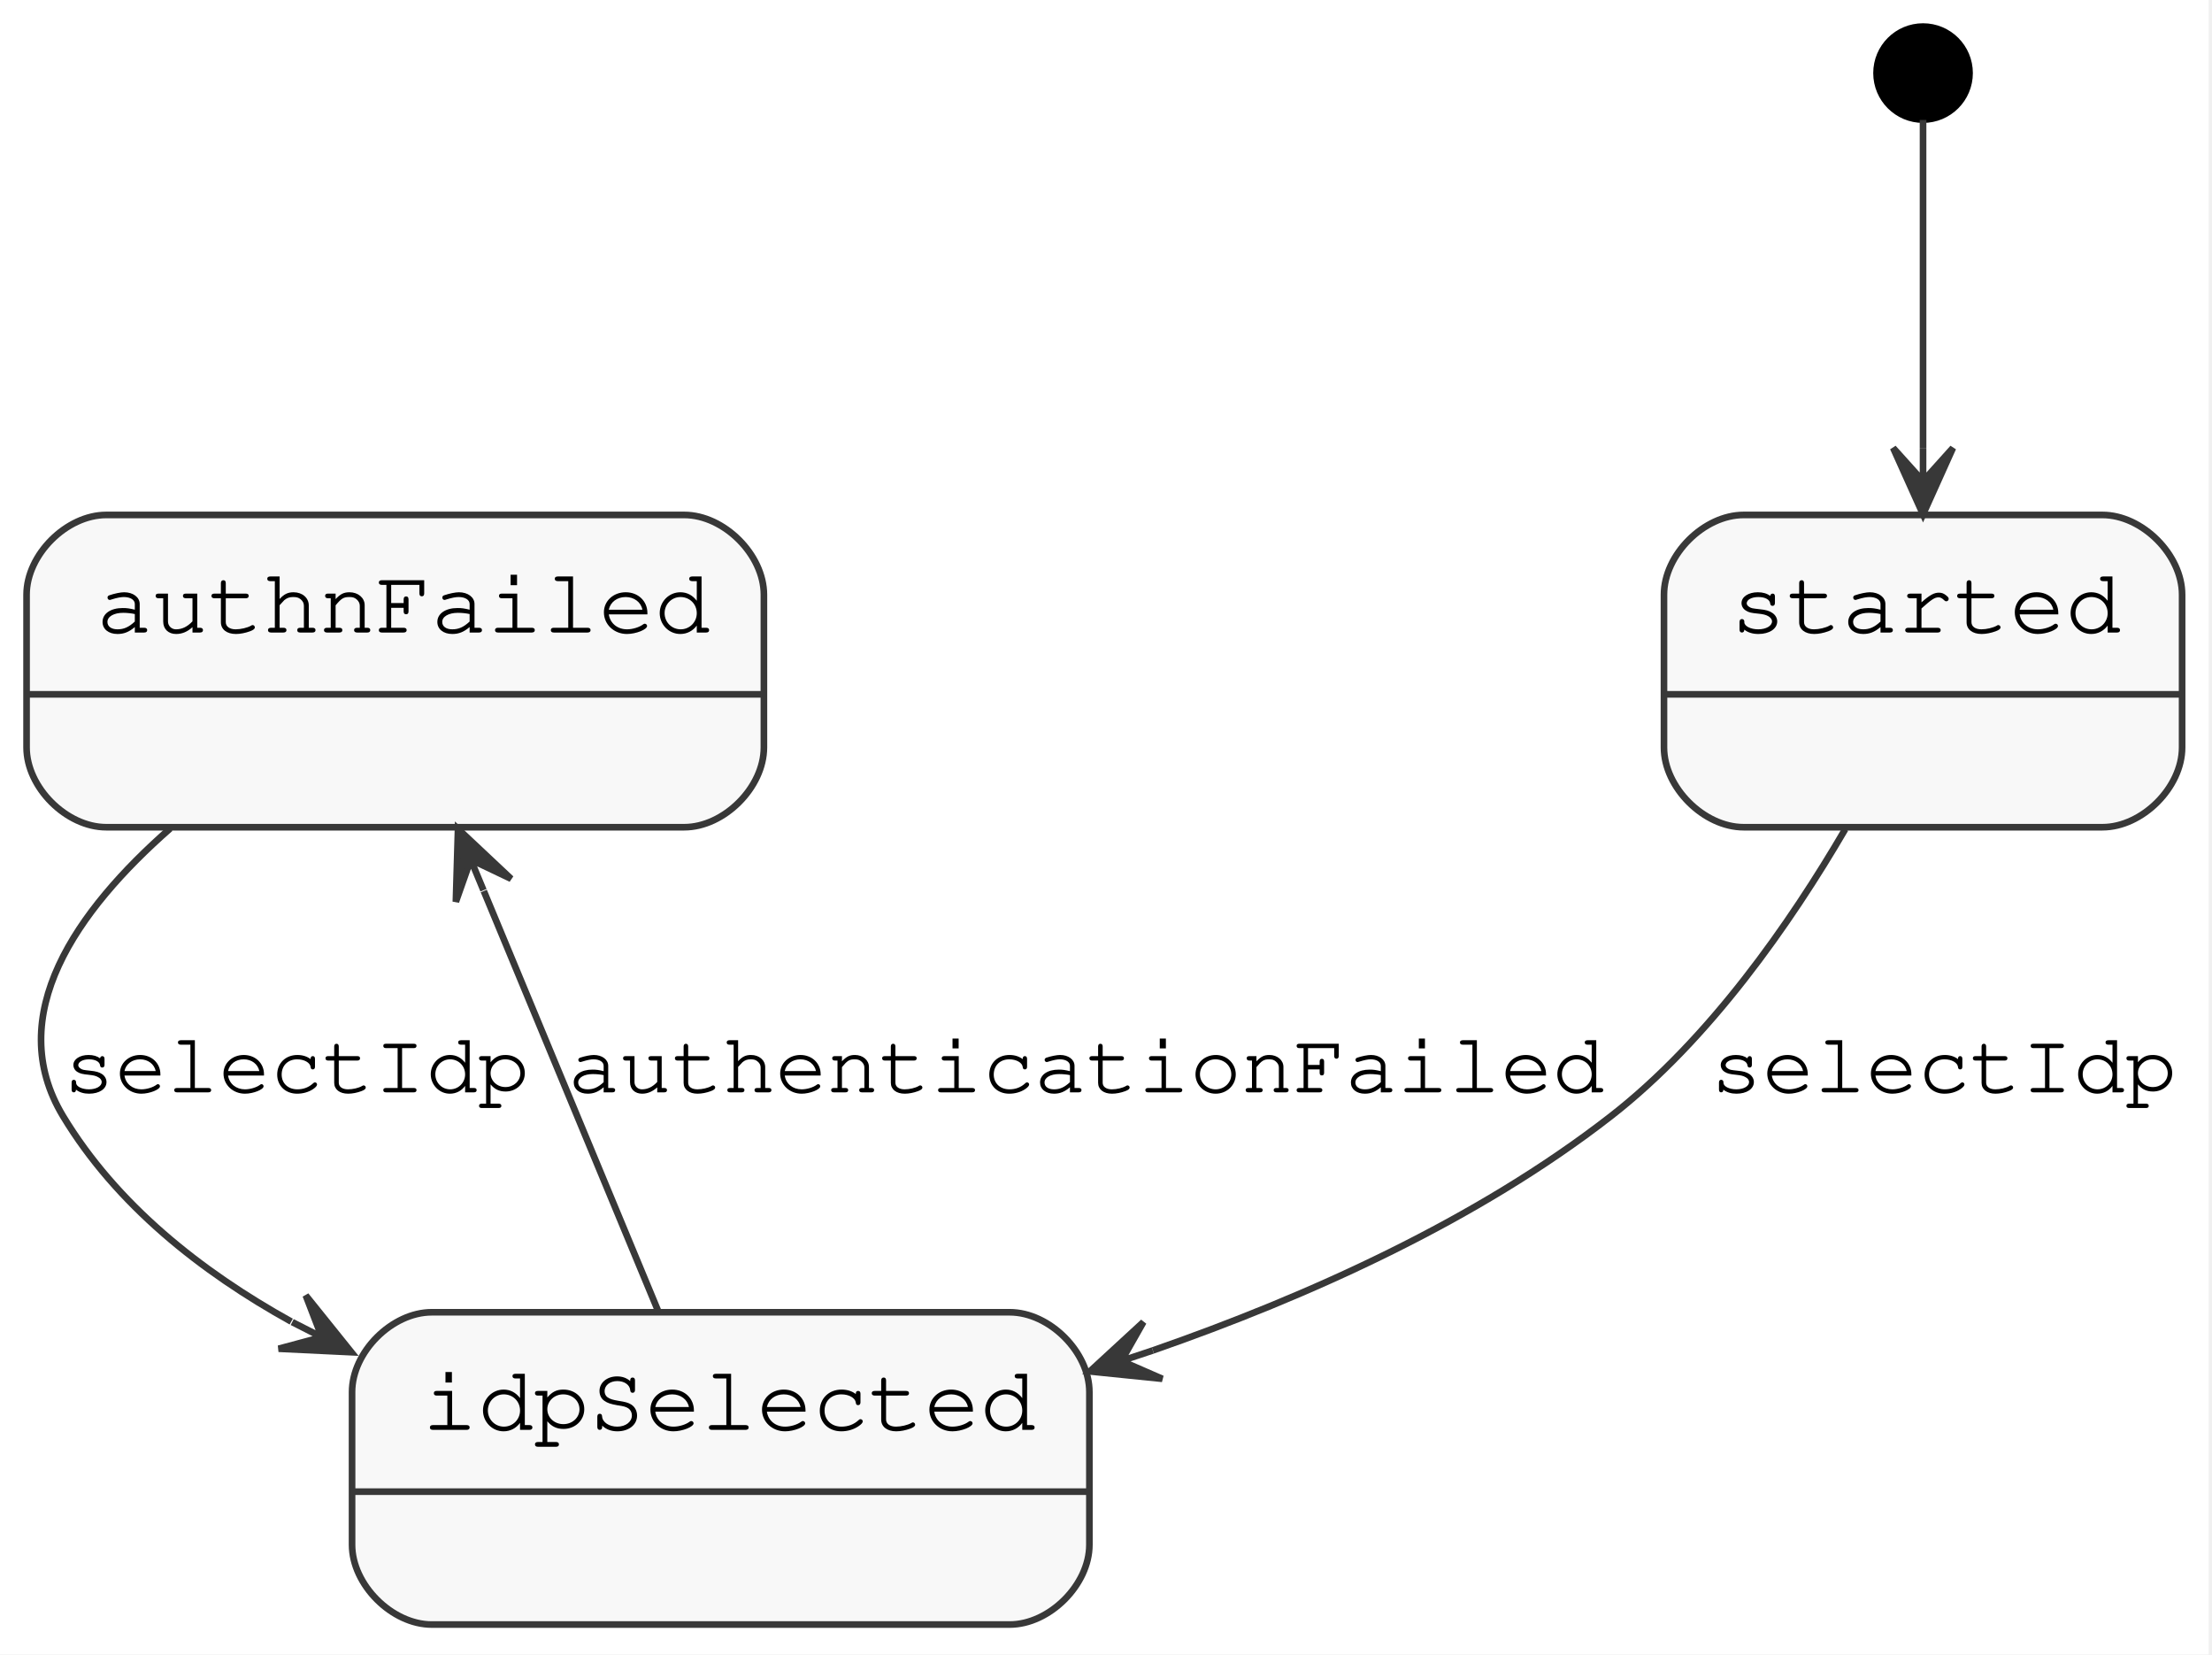
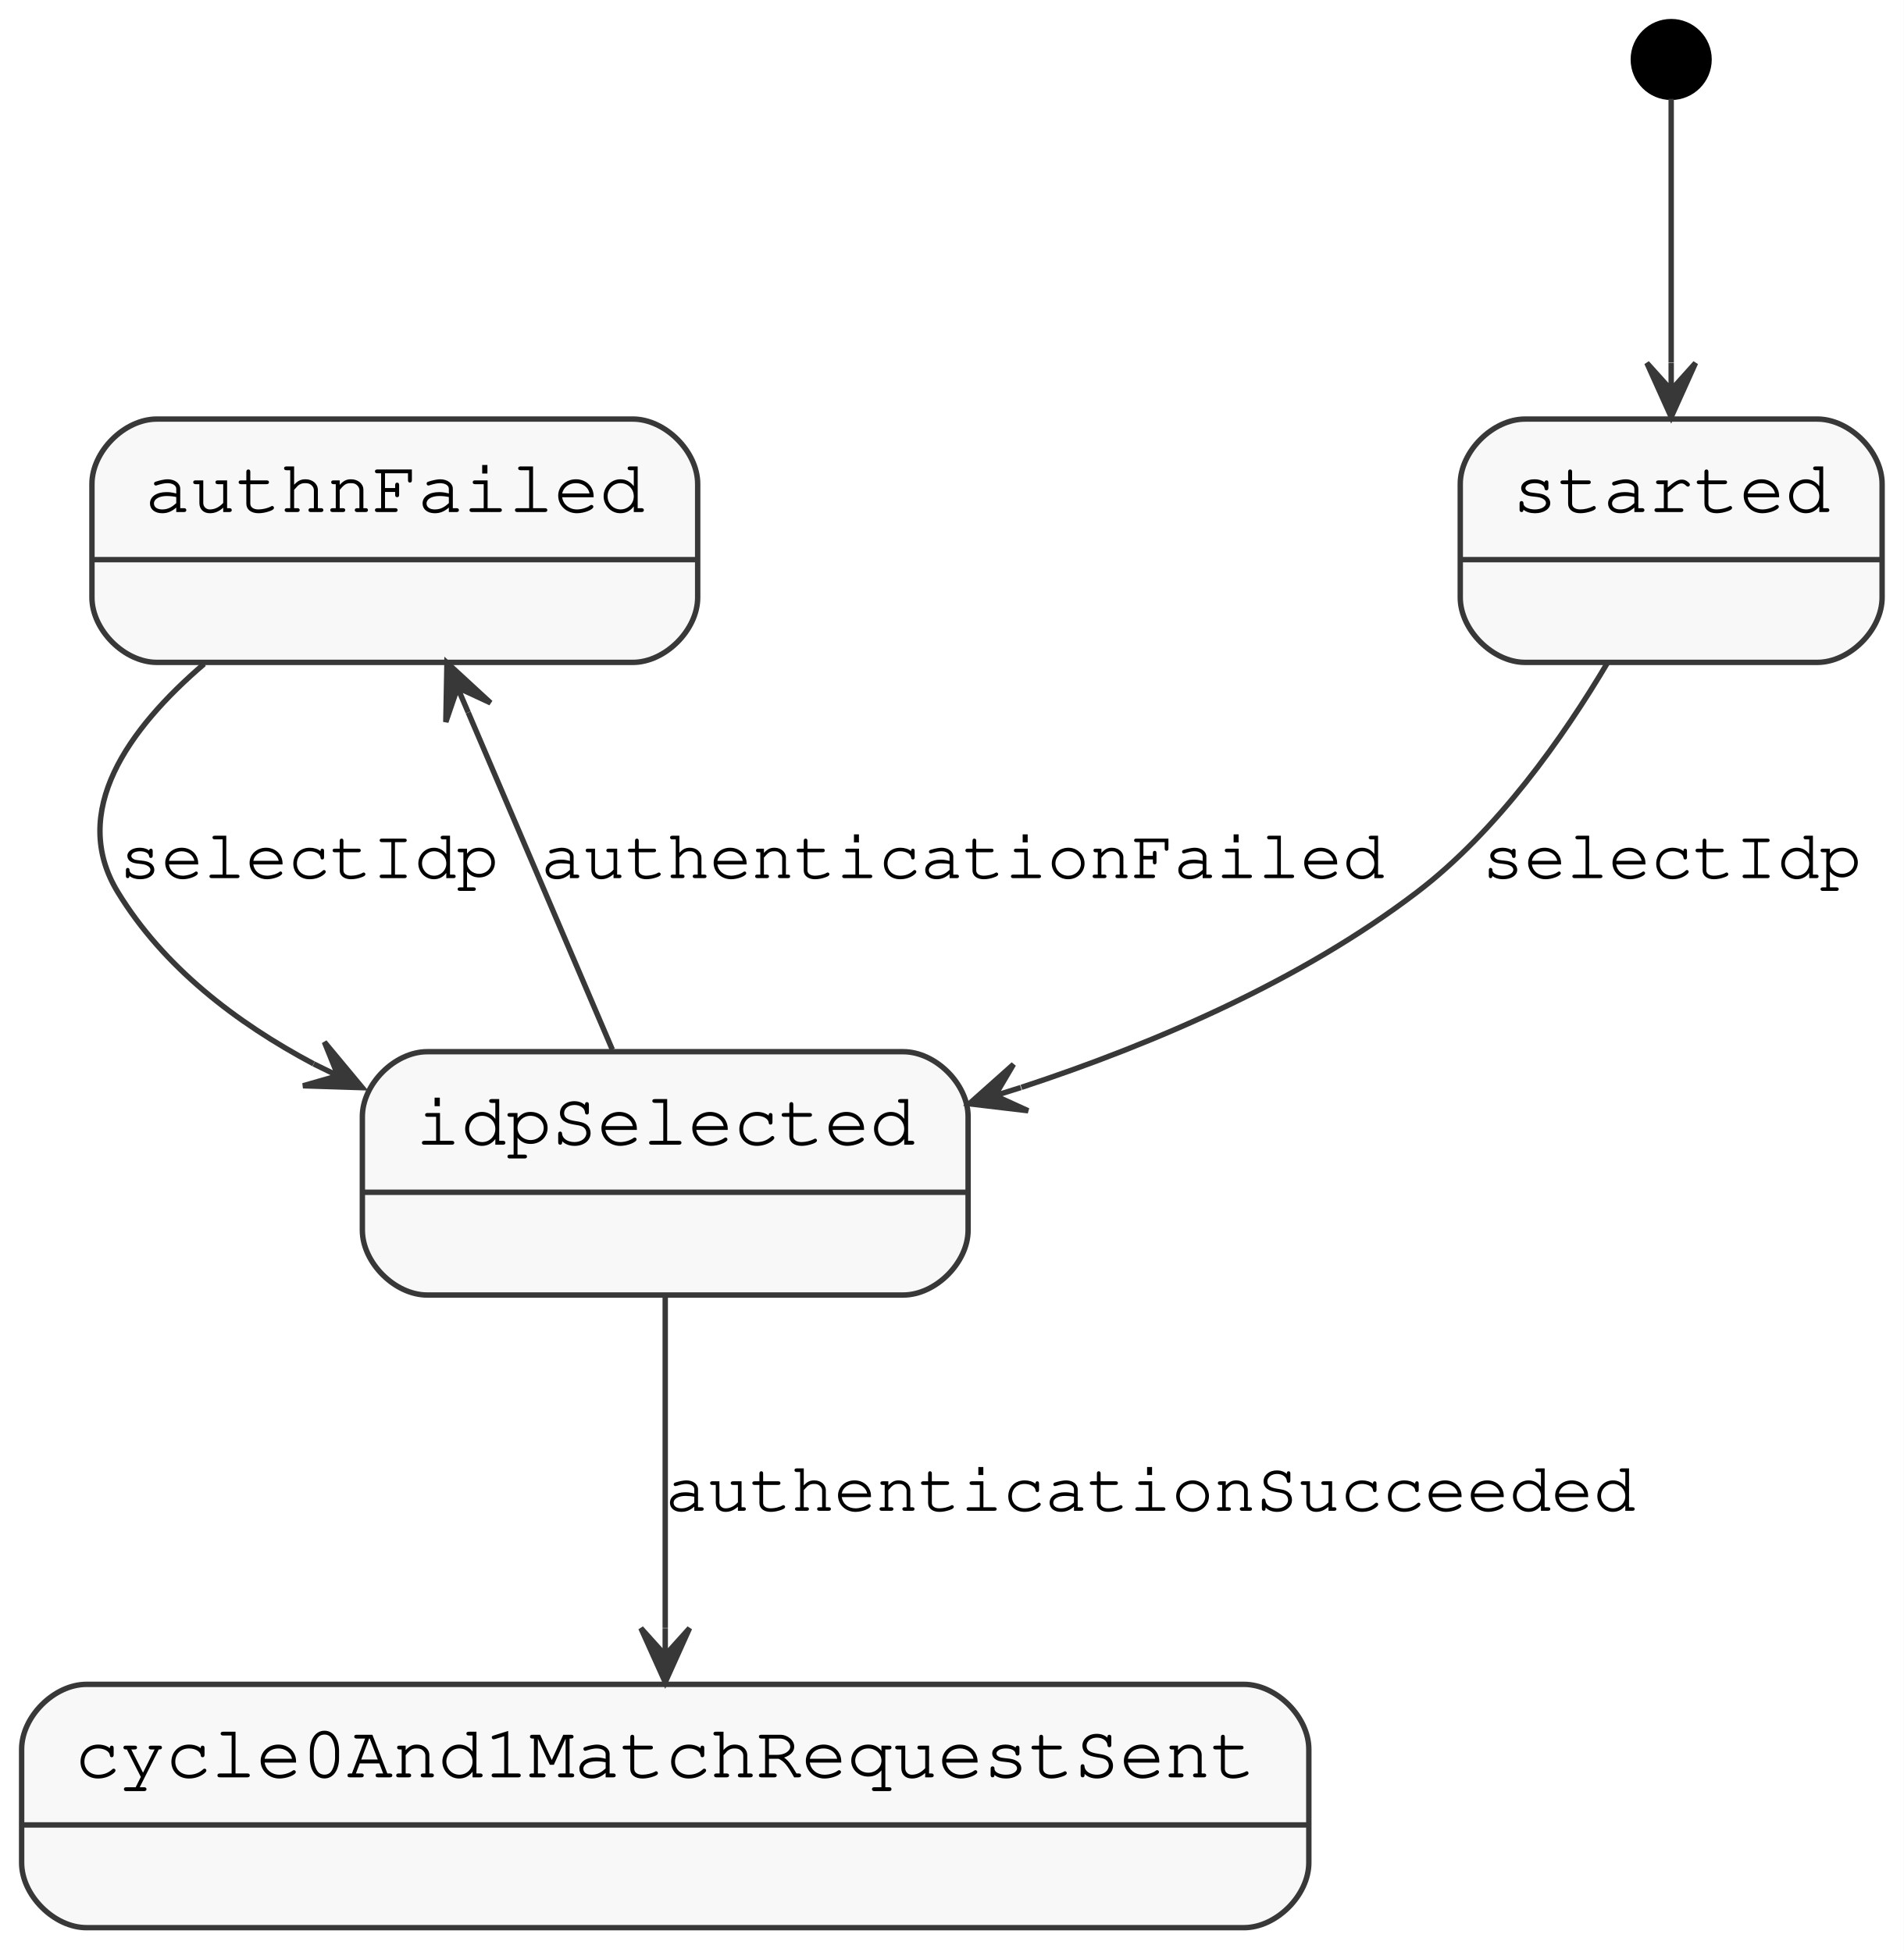
- <svg xmlns="http://www.w3.org/2000/svg" style="width:333;height:249;" width="333pt" height="249pt" viewBox="0 0 333 249">
-   <g id="graph0" class="graph" transform="scale(1 1) rotate(0) translate(4 245)">
-     <polygon fill="#ffffff" stroke="none" points="-4,4 -4,-245 328.5,-245 328.5,4 -4,4" />
+ <svg xmlns="http://www.w3.org/2000/svg" style="width:352;height:361;" width="352pt" height="361pt" viewBox="0 0 352 361">
+   <g id="graph0" class="graph" transform="scale(1 1) rotate(0) translate(4 357)">
+     <polygon fill="#ffffff" stroke="transparent" points="-4,4 -4,-357 348,-357 348,4 -4,4" />
    <g id="node1" class="node">
-       <path fill="#f8f8f8" stroke="#383838" d="M12,-120.5C12,-120.5 99,-120.5 99,-120.5 105,-120.5 111,-126.5 111,-132.5 111,-132.5 111,-155.5 111,-155.5 111,-161.5 105,-167.5 99,-167.5 99,-167.5 12,-167.5 12,-167.5 6,-167.5 0,-161.5 0,-155.5 0,-155.5 0,-132.5 0,-132.5 0,-126.5 6,-120.5 12,-120.5" />
-       <polygon fill="#f8f8f8" stroke="none" points="8,-144.5 8,-163.5 103,-163.5 103,-144.5 8,-144.5" />
-       <text text-anchor="start" x="10.5" y="-149.8" font-family="Courier,monospace" font-size="14.00" fill="#000000">authnFailed</text>
-       <polyline fill="none" stroke="#383838" points="0,-140.5 111,-140.5 " />
-       <text text-anchor="start" x="53.5" y="-127.7" font-family="Times,serif" font-size="11.00"> </text>
+       <path fill="#f8f8f8" stroke="#383838" d="M25,-234.5C25,-234.5 113,-234.5 113,-234.5 119,-234.5 125,-240.5 125,-246.5 125,-246.5 125,-267.5 125,-267.5 125,-273.5 119,-279.5 113,-279.5 113,-279.5 25,-279.5 25,-279.5 19,-279.5 13,-273.5 13,-267.5 13,-267.5 13,-246.5 13,-246.5 13,-240.5 19,-234.5 25,-234.5" />
+       <polygon fill="#f8f8f8" stroke="transparent" points="21,-257.5 21,-275.5 117,-275.5 117,-257.5 21,-257.5" />
+       <text text-anchor="start" x="22.793" y="-262.3" font-family="Courier,monospace" font-size="14.00" fill="#000000">authnFailed</text>
+       <polyline fill="none" stroke="#383838" points="13,-253.5 125,-253.5 " />
+       <text text-anchor="start" x="67.625" y="-240.7" font-family="Times,serif" font-size="11.00" fill="#000000"> </text>
    </g>
    <g id="node2" class="node">
-       <path fill="#f8f8f8" stroke="#383838" d="M61,-0.5C61,-0.5 148,-0.5 148,-0.5 154,-0.5 160,-6.5 160,-12.5 160,-12.5 160,-35.5 160,-35.5 160,-41.5 154,-47.5 148,-47.5 148,-47.5 61,-47.5 61,-47.5 55,-47.5 49,-41.5 49,-35.5 49,-35.5 49,-12.5 49,-12.5 49,-6.5 55,-0.5 61,-0.5" />
-       <polygon fill="#f8f8f8" stroke="none" points="57,-24.5 57,-43.5 152,-43.5 152,-24.5 57,-24.5" />
-       <text text-anchor="start" x="59.5" y="-29.8" font-family="Courier,monospace" font-size="14.00" fill="#000000">idpSelected</text>
-       <polyline fill="none" stroke="#383838" points="49,-20.5 160,-20.5 " />
-       <text text-anchor="start" x="102.5" y="-7.7" font-family="Times,serif" font-size="11.00"> </text>
+       <path fill="#f8f8f8" stroke="#383838" d="M75,-117.5C75,-117.5 163,-117.5 163,-117.5 169,-117.5 175,-123.5 175,-129.5 175,-129.5 175,-150.5 175,-150.5 175,-156.5 169,-162.5 163,-162.5 163,-162.5 75,-162.5 75,-162.5 69,-162.5 63,-156.5 63,-150.5 63,-150.5 63,-129.5 63,-129.5 63,-123.5 69,-117.5 75,-117.5" />
+       <polygon fill="#f8f8f8" stroke="transparent" points="71,-140.5 71,-158.5 167,-158.5 167,-140.5 71,-140.5" />
+       <text text-anchor="start" x="72.793" y="-145.3" font-family="Courier,monospace" font-size="14.00" fill="#000000">idpSelected</text>
+       <polyline fill="none" stroke="#383838" points="63,-136.5 175,-136.5 " />
+       <text text-anchor="start" x="117.625" y="-123.7" font-family="Times,serif" font-size="11.00" fill="#000000"> </text>
    </g>
    <g id="edge1" class="edge">
-       <path fill="none" stroke="#383838" d="M21.631,-120.321C7.54,-107.96 -3.645,-92.133 5.5,-77 13.531,-63.711 26.207,-53.649 39.842,-46.096" />
-       <polygon fill="#383838" stroke="#383838" points="48.901,-41.486 42.029,-50.032 44.445,-43.754 39.989,-46.022 39.989,-46.022 39.989,-46.022 44.445,-43.754 37.948,-42.011 48.901,-41.486 48.901,-41.486" />
-       <text text-anchor="start" x="5.5" y="-80.6" font-family="Courier,monospace" font-size="13.00" fill="#000000">selectIdp</text>
+       <path fill="none" stroke="#383838" d="M33.739,-234.215C19.676,-222.17 8.731,-206.837 17.789,-192 26.228,-178.177 39.642,-167.874 53.979,-160.255" />
+       <polygon fill="#383838" stroke="#383838" points="62.989,-155.85 55.981,-164.285 58.497,-158.046 54.005,-160.242 54.005,-160.242 54.005,-160.242 58.497,-158.046 52.029,-156.199 62.989,-155.85 62.989,-155.85" />
+       <text text-anchor="start" x="18" y="-194.6" font-family="Courier,monospace" font-size="13.00" fill="#000000">selectIdp</text>
+     </g>
+     <g id="edge3" class="edge">
+       <path fill="none" stroke="#383838" d="M109.219,-162.889C101.621,-180.667 90.996,-205.53 82.575,-225.235" />
+       <polygon fill="#383838" stroke="#383838" points="78.641,-234.441 78.432,-223.477 80.605,-229.844 82.57,-225.246 82.57,-225.246 82.57,-225.246 80.605,-229.844 86.708,-227.014 78.641,-234.441 78.641,-234.441" />
+       <text text-anchor="start" x="96" y="-194.6" font-family="Courier,monospace" font-size="13.00" fill="#000000">authenticationFailed</text>
+     </g>
+     <g id="node3" class="node">
+       <path fill="#f8f8f8" stroke="#383838" d="M12,-.5C12,-.5 226,-.5 226,-.5 232,-.5 238,-6.5 238,-12.5 238,-12.5 238,-33.5 238,-33.5 238,-39.5 232,-45.5 226,-45.5 226,-45.5 12,-45.5 12,-45.5 6,-45.5 0,-39.5 0,-33.5 0,-33.5 0,-12.5 0,-12.5 0,-6.5 6,-.5 12,-.5" />
+       <polygon fill="#f8f8f8" stroke="transparent" points="8,-23.5 8,-41.5 230,-41.5 230,-23.5 8,-23.5" />
+       <text text-anchor="start" x="9.782" y="-28.3" font-family="Courier,monospace" font-size="14.00" fill="#000000">cycle0And1MatchRequestSent</text>
+       <polyline fill="none" stroke="#383838" points="0,-19.5 238,-19.5 " />
+       <text text-anchor="start" x="117.625" y="-6.7" font-family="Times,serif" font-size="11.00" fill="#000000"> </text>
+     </g>
+     <g id="edge2" class="edge">
+       <path fill="none" stroke="#383838" d="M119,-117.441C119,-99.992 119,-75.578 119,-55.943" />
+       <polygon fill="#383838" stroke="#383838" points="119,-45.889 123.5,-55.889 119,-50.889 119,-55.889 119,-55.889 119,-55.889 119,-50.889 114.5,-55.889 119,-45.889 119,-45.889" />
+       <text text-anchor="start" x="119" y="-77.6" font-family="Courier,monospace" font-size="13.00" fill="#000000">authenticationSucceeded</text>
+     </g>
+     <g id="node4" class="node">
+       <ellipse fill="#000000" stroke="#000000" cx="305" cy="-346" rx="7" ry="7" />
+     </g>
+     <g id="node5" class="node">
+       <path fill="#f8f8f8" stroke="#383838" d="M278,-234.5C278,-234.5 332,-234.5 332,-234.5 338,-234.5 344,-240.5 344,-246.5 344,-246.5 344,-267.5 344,-267.5 344,-273.5 338,-279.5 332,-279.5 332,-279.5 278,-279.5 278,-279.5 272,-279.5 266,-273.5 266,-267.5 266,-267.5 266,-246.5 266,-246.5 266,-240.5 272,-234.5 278,-234.5" />
+       <polygon fill="#f8f8f8" stroke="transparent" points="274,-257.5 274,-275.5 336,-275.5 336,-257.5 274,-257.5" />
+       <text text-anchor="start" x="275.595" y="-262.3" font-family="Courier,monospace" font-size="14.00" fill="#000000">started</text>
+       <polyline fill="none" stroke="#383838" points="266,-253.5 344,-253.5 " />
+       <text text-anchor="start" x="303.625" y="-240.7" font-family="Times,serif" font-size="11.00" fill="#000000"> </text>
    </g>
    <g id="edge4" class="edge">
-       <path fill="none" stroke="#383838" d="M95.081,-47.682C87.633,-65.62 77.14,-90.888 68.829,-110.901" />
-       <polygon fill="#383838" stroke="#383838" points="64.948,-120.248 64.627,-109.287 66.865,-115.631 68.783,-111.013 68.783,-111.013 68.783,-111.013 66.865,-115.631 72.939,-112.739 64.948,-120.248 64.948,-120.248" />
-       <text text-anchor="start" x="81.5" y="-80.6" font-family="Courier,monospace" font-size="13.00" fill="#000000">authenticationFailed</text>
+       <path fill="none" stroke="#383838" d="M305,-338.717C305,-328.097 305,-307.692 305,-289.93" />
+       <polygon fill="#383838" stroke="#383838" points="305,-279.871 309.5,-289.871 305,-284.871 305,-289.871 305,-289.871 305,-289.871 305,-284.871 300.5,-289.871 305,-279.871 305,-279.871" />
    </g>
-     <g id="node3" class="node">
-       <ellipse fill="#000000" stroke="#000000" cx="285.5" cy="-234" rx="7" ry="7" />
-     </g>
-     <g id="node4" class="node">
-       <path fill="#f8f8f8" stroke="#383838" d="M258.5,-120.5C258.5,-120.5 312.5,-120.5 312.5,-120.5 318.5,-120.5 324.5,-126.5 324.5,-132.5 324.5,-132.5 324.5,-155.5 324.5,-155.5 324.5,-161.5 318.5,-167.5 312.5,-167.5 312.5,-167.5 258.5,-167.5 258.5,-167.5 252.5,-167.5 246.5,-161.5 246.5,-155.5 246.5,-155.5 246.5,-132.5 246.5,-132.5 246.5,-126.5 252.5,-120.5 258.5,-120.5" />
-       <polygon fill="#f8f8f8" stroke="none" points="254.5,-144.5 254.5,-163.5 316.5,-163.5 316.5,-144.5 254.5,-144.5" />
-       <text text-anchor="start" x="256.5" y="-149.8" font-family="Courier,monospace" font-size="14.00" fill="#000000">started</text>
-       <polyline fill="none" stroke="#383838" points="246.5,-140.5 324.5,-140.5 " />
-       <text text-anchor="start" x="283.5" y="-127.7" font-family="Times,serif" font-size="11.00"> </text>
-     </g>
-     <g id="edge2" class="edge">
-       <path fill="none" stroke="#383838" d="M285.5,-226.951C285.5,-216.842 285.5,-195.823 285.5,-177.604" />
-       <polygon fill="#383838" stroke="#383838" points="285.5,-167.582 290,-177.582 285.5,-172.582 285.5,-177.582 285.5,-177.582 285.5,-177.582 285.5,-172.582 281,-177.582 285.5,-167.582 285.5,-167.582" />
-     </g>
-     <g id="edge3" class="edge">
-       <path fill="none" stroke="#383838" d="M273.788,-120.204C265.558,-106.114 253.379,-88.573 238.5,-77 218.332,-61.312 192.86,-49.855 169.554,-41.754" />
-       <polygon fill="#383838" stroke="#383838" points="160.063,-38.594 170.973,-37.484 164.807,-40.174 169.551,-41.753 169.551,-41.753 169.551,-41.753 164.807,-40.174 168.13,-46.023 160.063,-38.594 160.063,-38.594" />
-       <text text-anchor="start" x="253.5" y="-80.6" font-family="Courier,monospace" font-size="13.00" fill="#000000">selectIdp</text>
+     <g id="edge5" class="edge">
+       <path fill="none" stroke="#383838" d="M293.262,-234.492C285.022,-220.592 272.84,-203.313 258,-192 236.565,-175.659 209.436,-163.989 184.848,-155.903" />
+       <polygon fill="#383838" stroke="#383838" points="175.209,-152.869 186.099,-151.579 179.978,-154.37 184.748,-155.871 184.748,-155.871 184.748,-155.871 179.978,-154.37 183.397,-160.164 175.209,-152.869 175.209,-152.869" />
+       <text text-anchor="start" x="270" y="-194.6" font-family="Courier,monospace" font-size="13.00" fill="#000000">selectIdp</text>
    </g>
  </g>
</svg>
